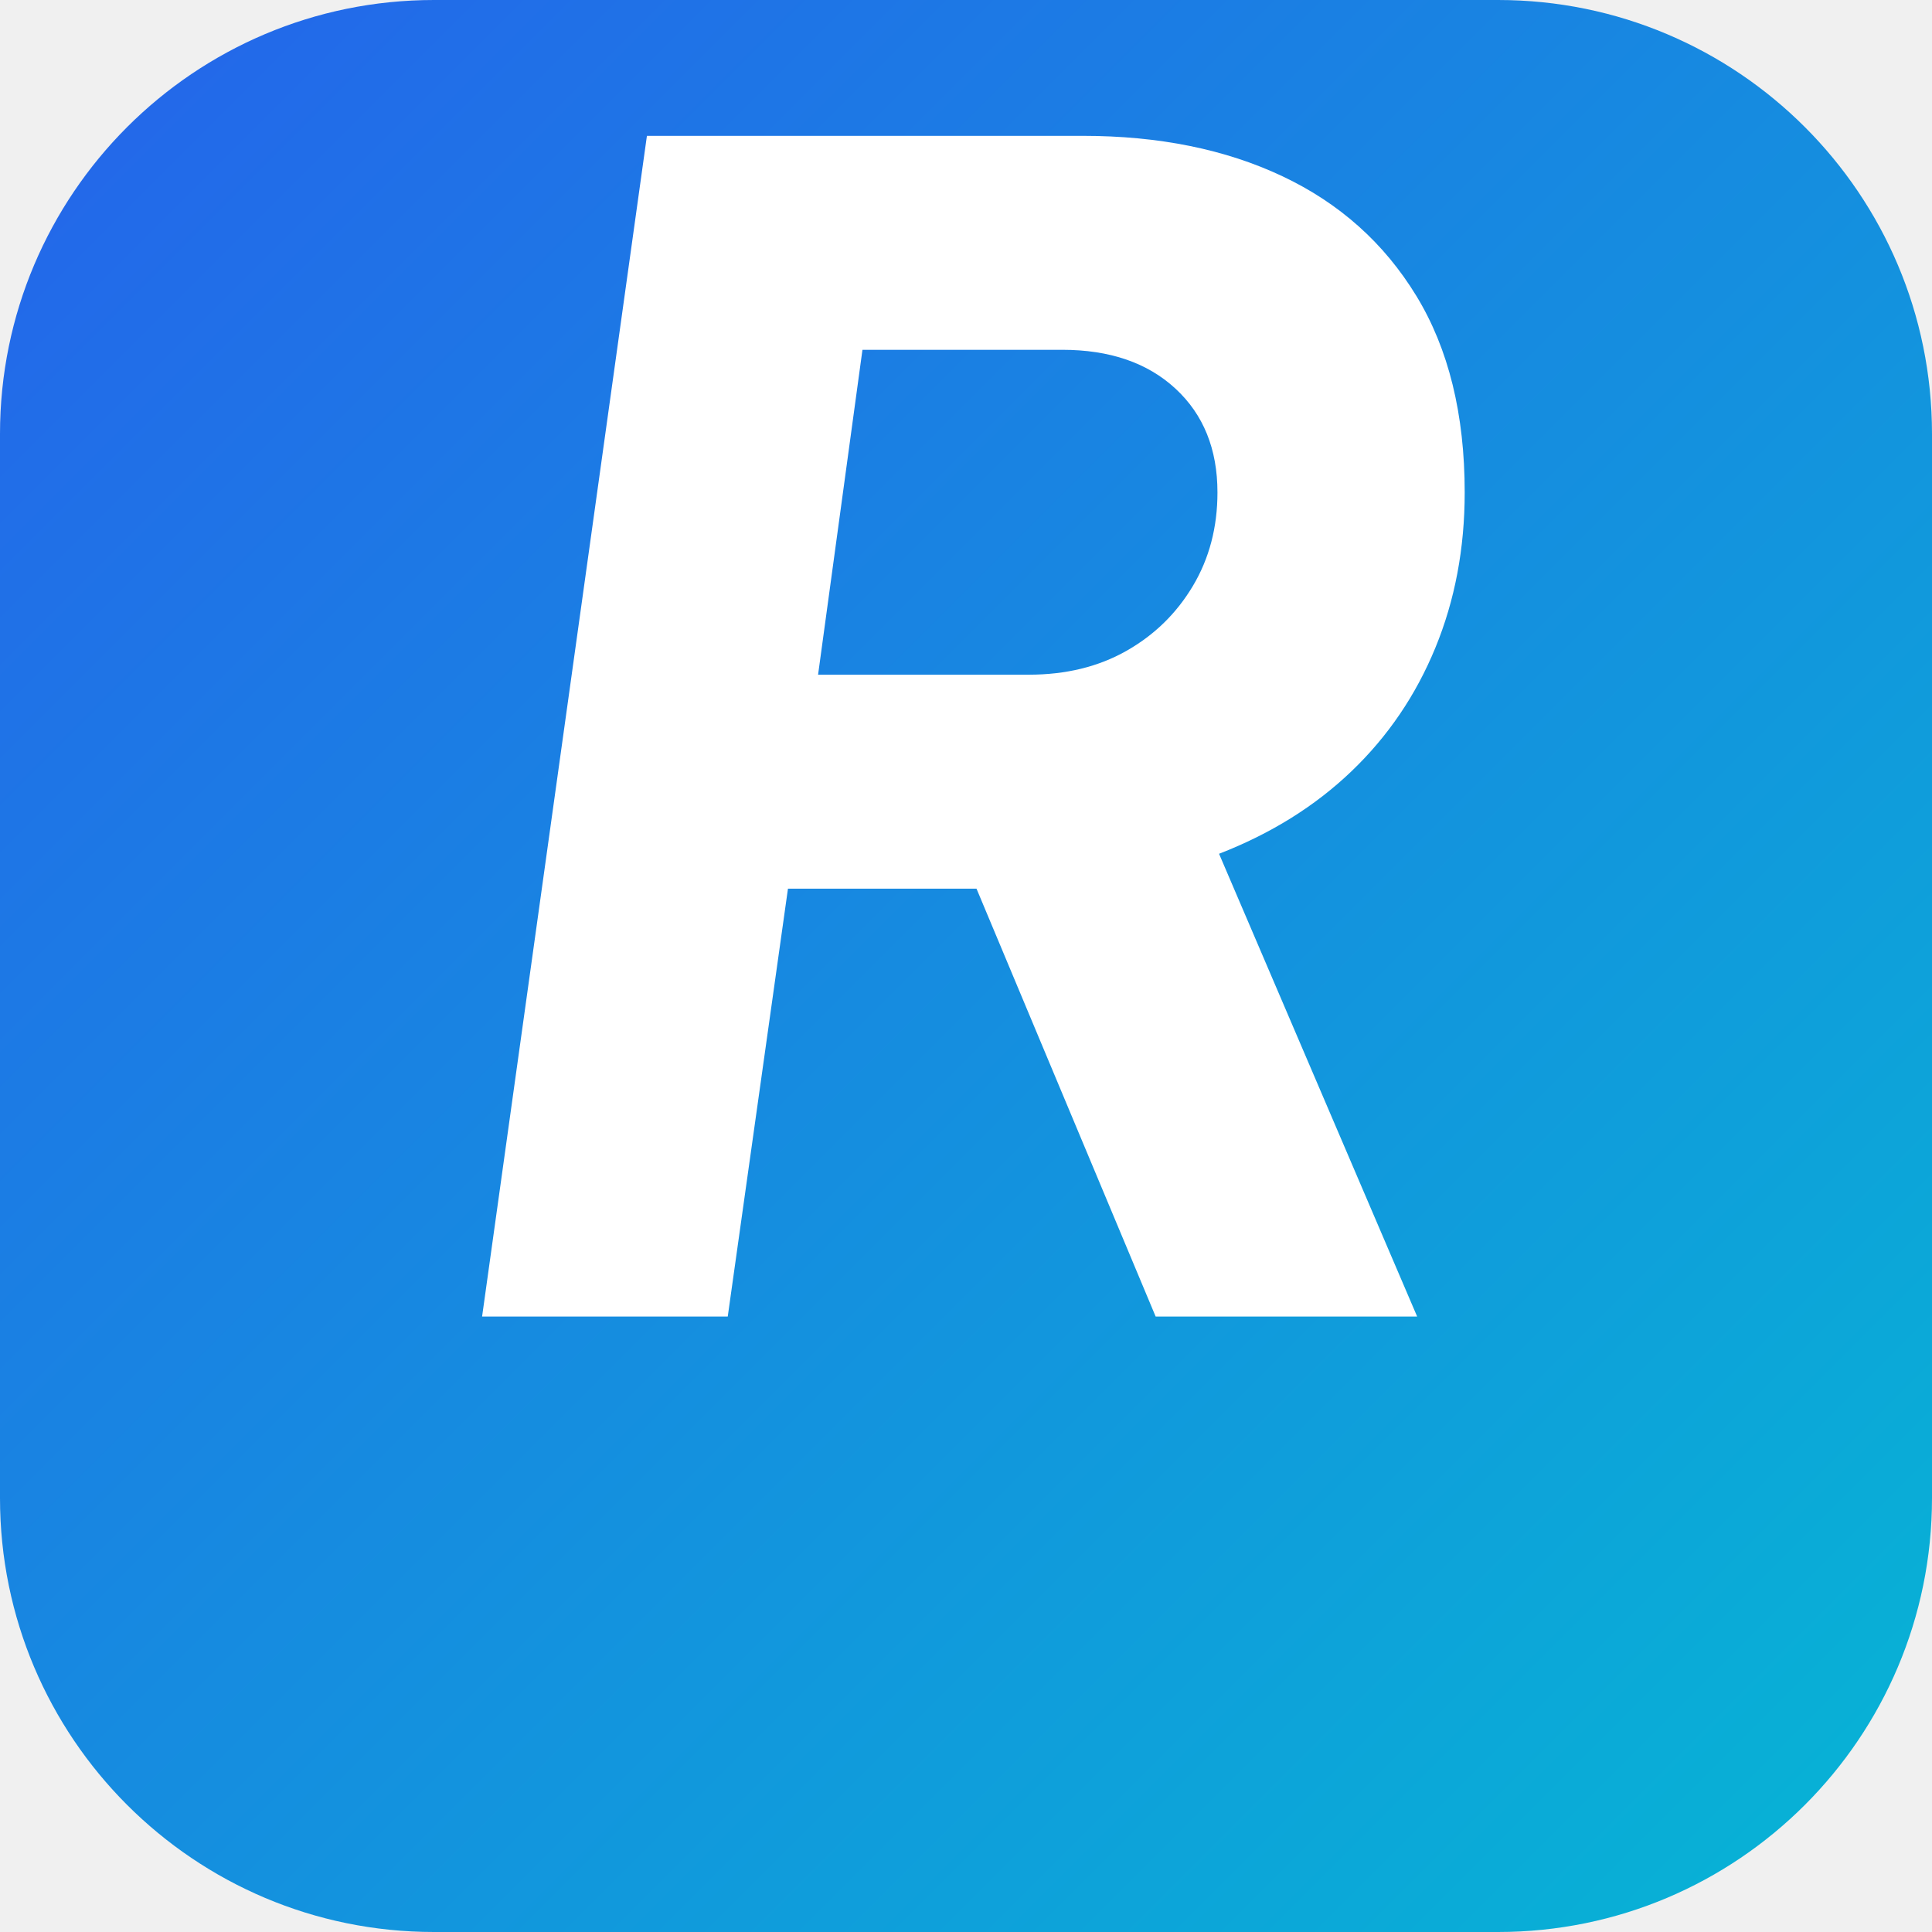
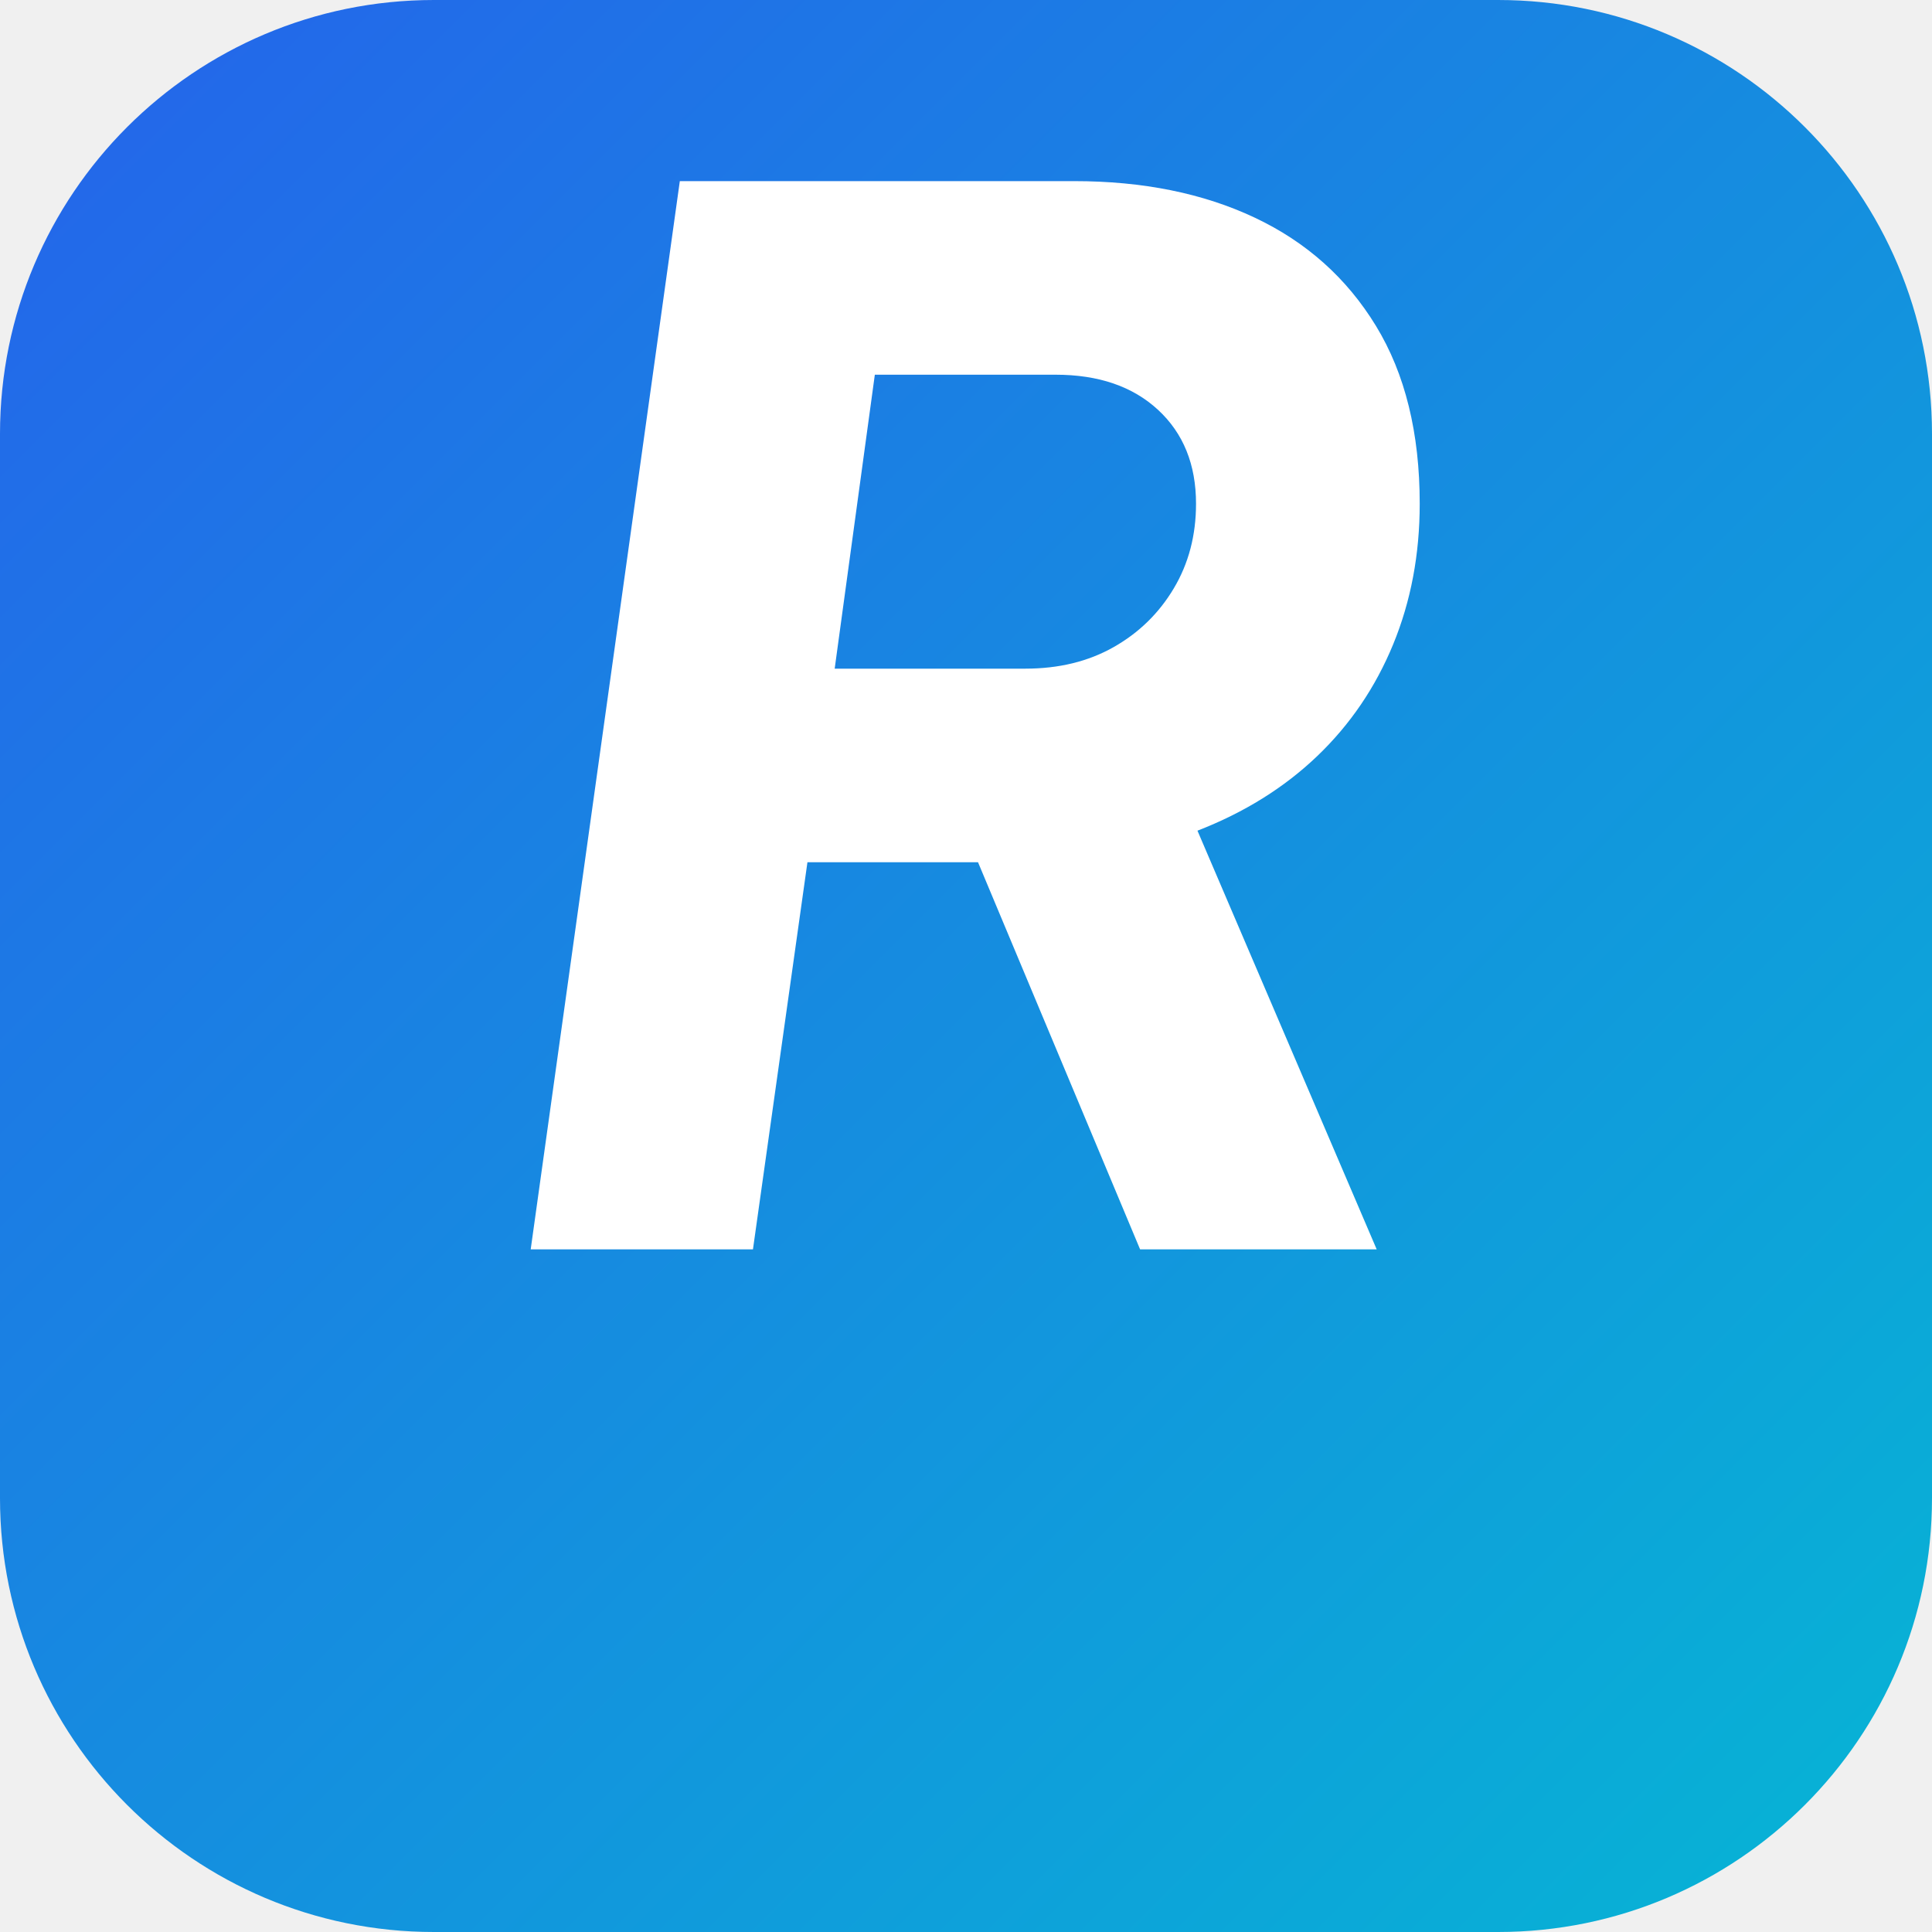
<svg xmlns="http://www.w3.org/2000/svg" viewBox="0 0 512 512" width="512" height="512">
  <defs>
    <linearGradient id="bg" x1="0%" y1="0%" x2="100%" y2="100%">
      <stop offset="0%" stop-color="#2563EB" />
      <stop offset="100%" stop-color="#06B6D4" />
    </linearGradient>
  </defs>
  <rect width="512" height="512" rx="115" ry="115" fill="url(#bg)" />
-   <g transform="translate(116, 36) scale(0.42)">
+   <g transform="translate(130, 48) scale(0.38)">
    <path d="M28 745L132 0H407Q479 0 533 25.5Q587 51 617.5 101Q648 151 648 225Q648 278 629.5 323Q611 368 576.5 401Q542 434 493 453L618 745H453L314 413L407 475H221L183 745ZM240 340H373Q408 340 434.5 325Q461 310 476.5 284Q492 258 492 225Q492 184 465.5 159.5Q439 135 394 135H268Z" fill="white" />
  </g>
</svg>
